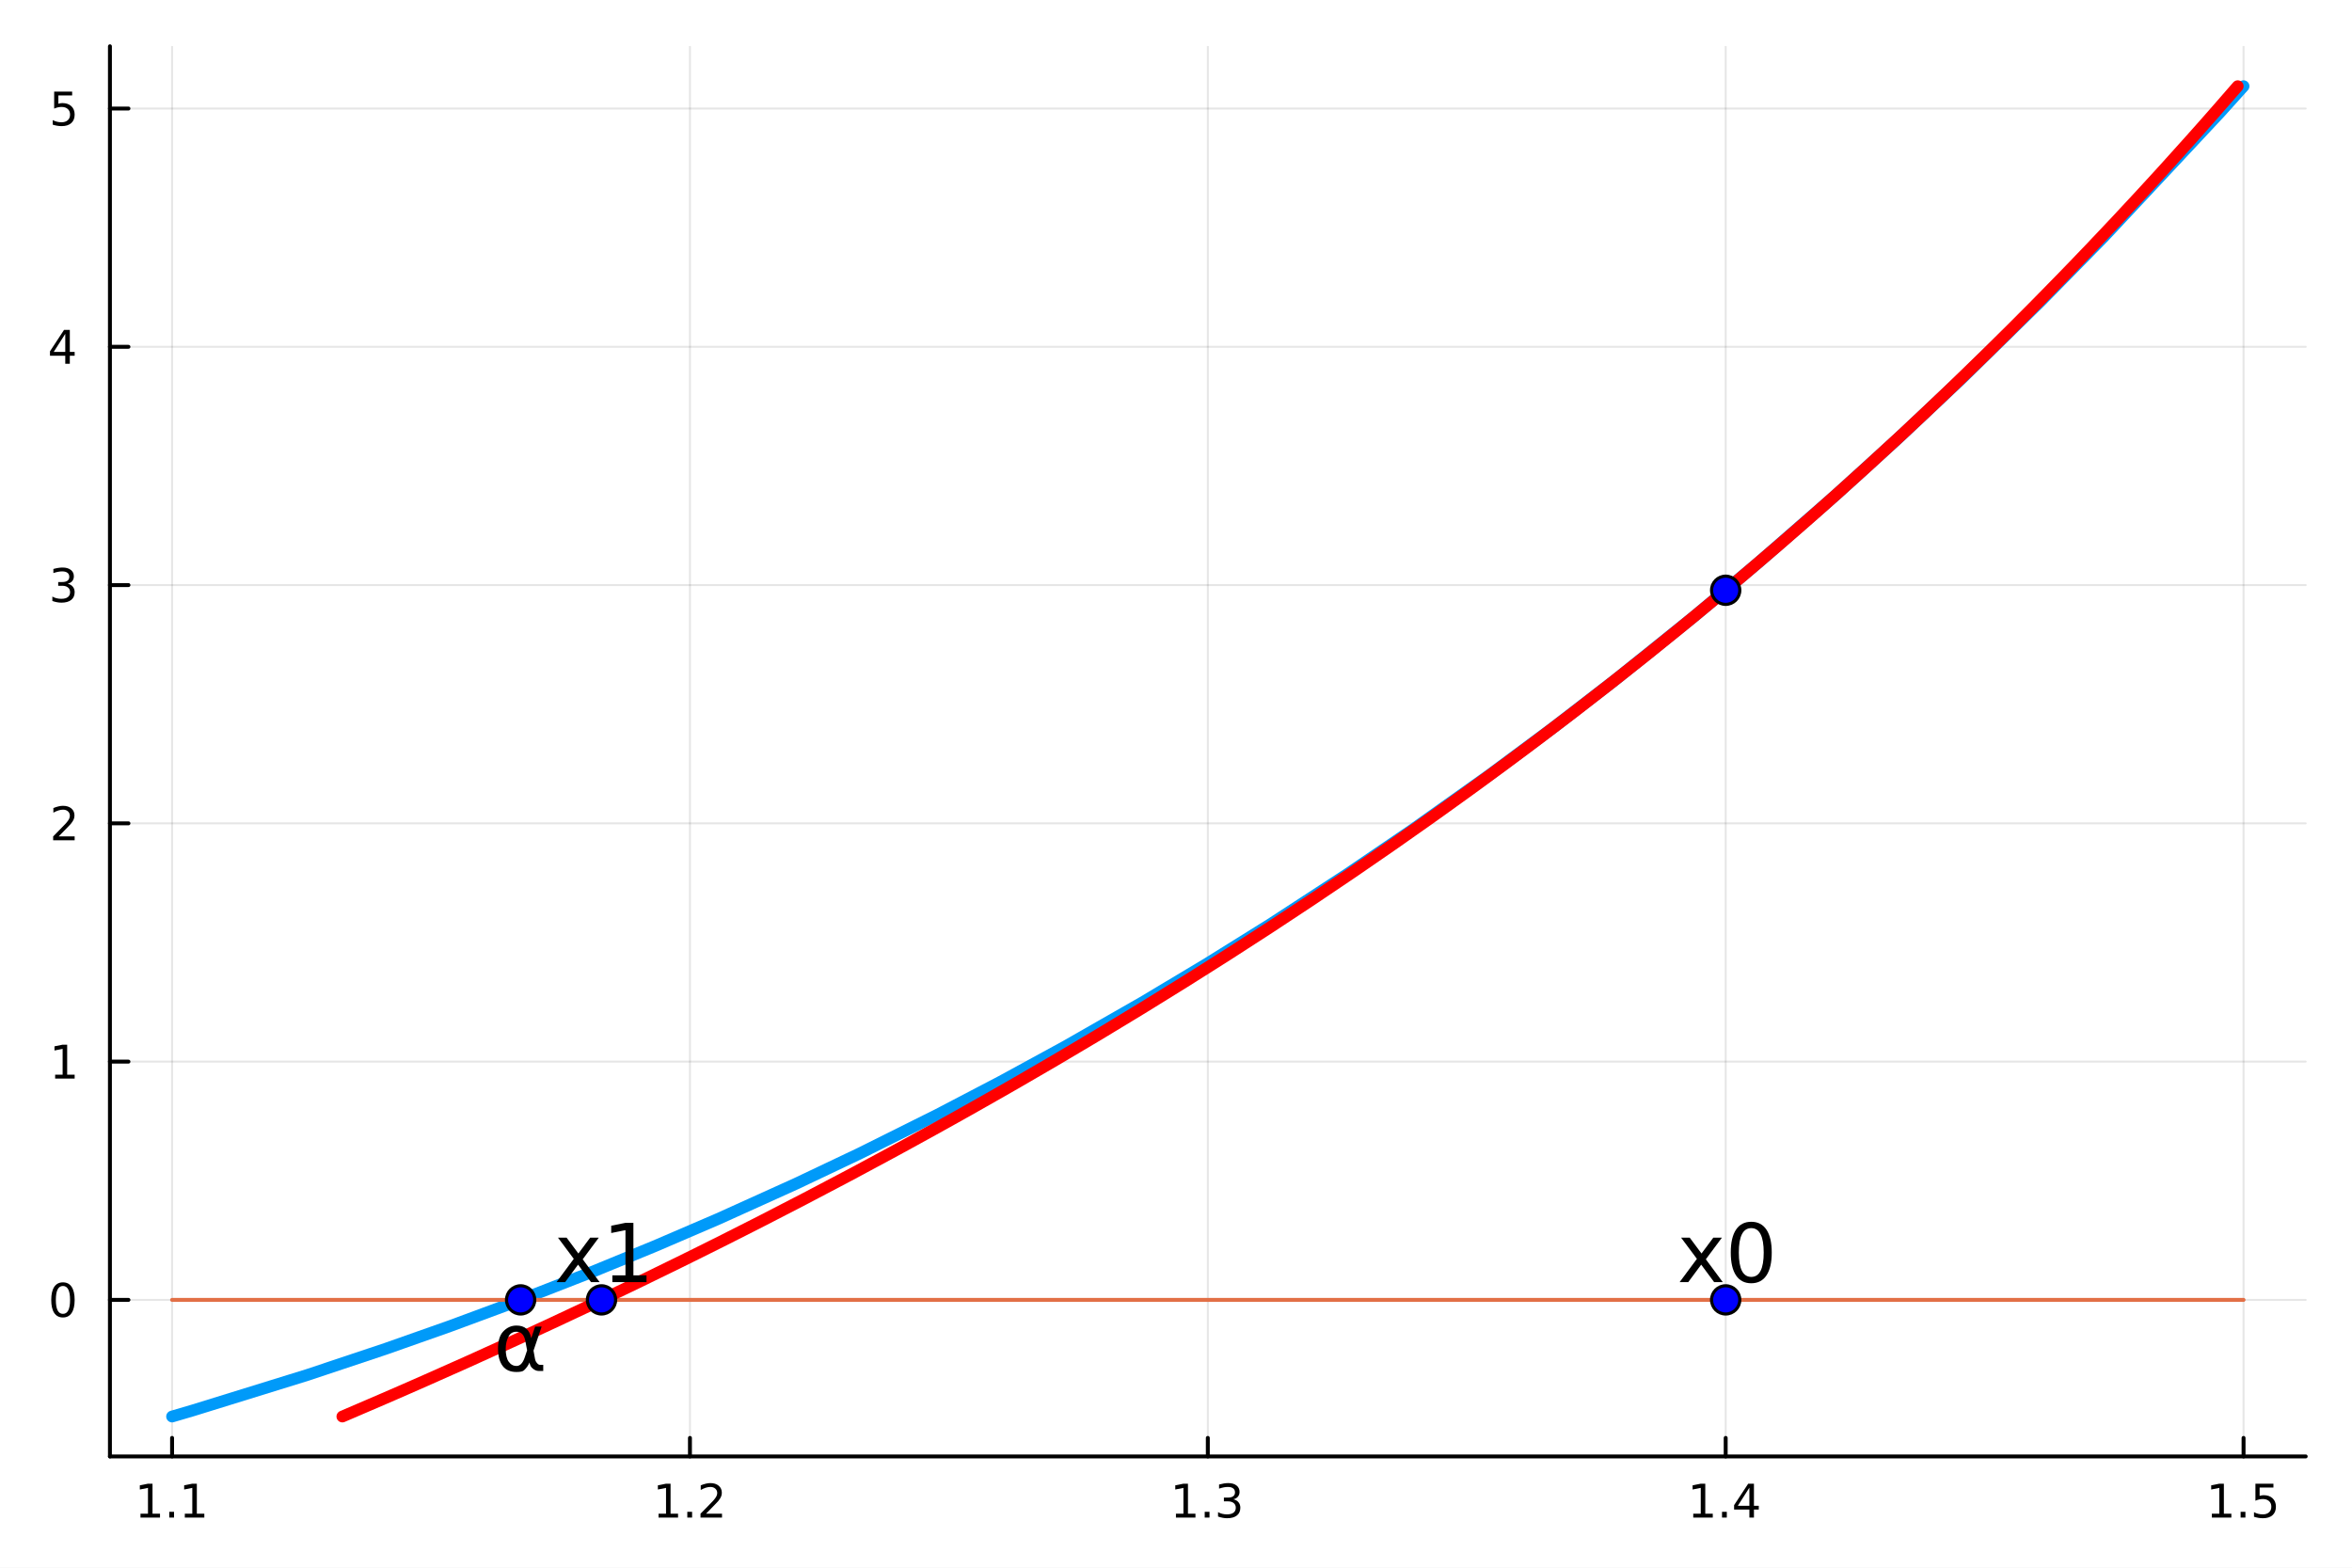
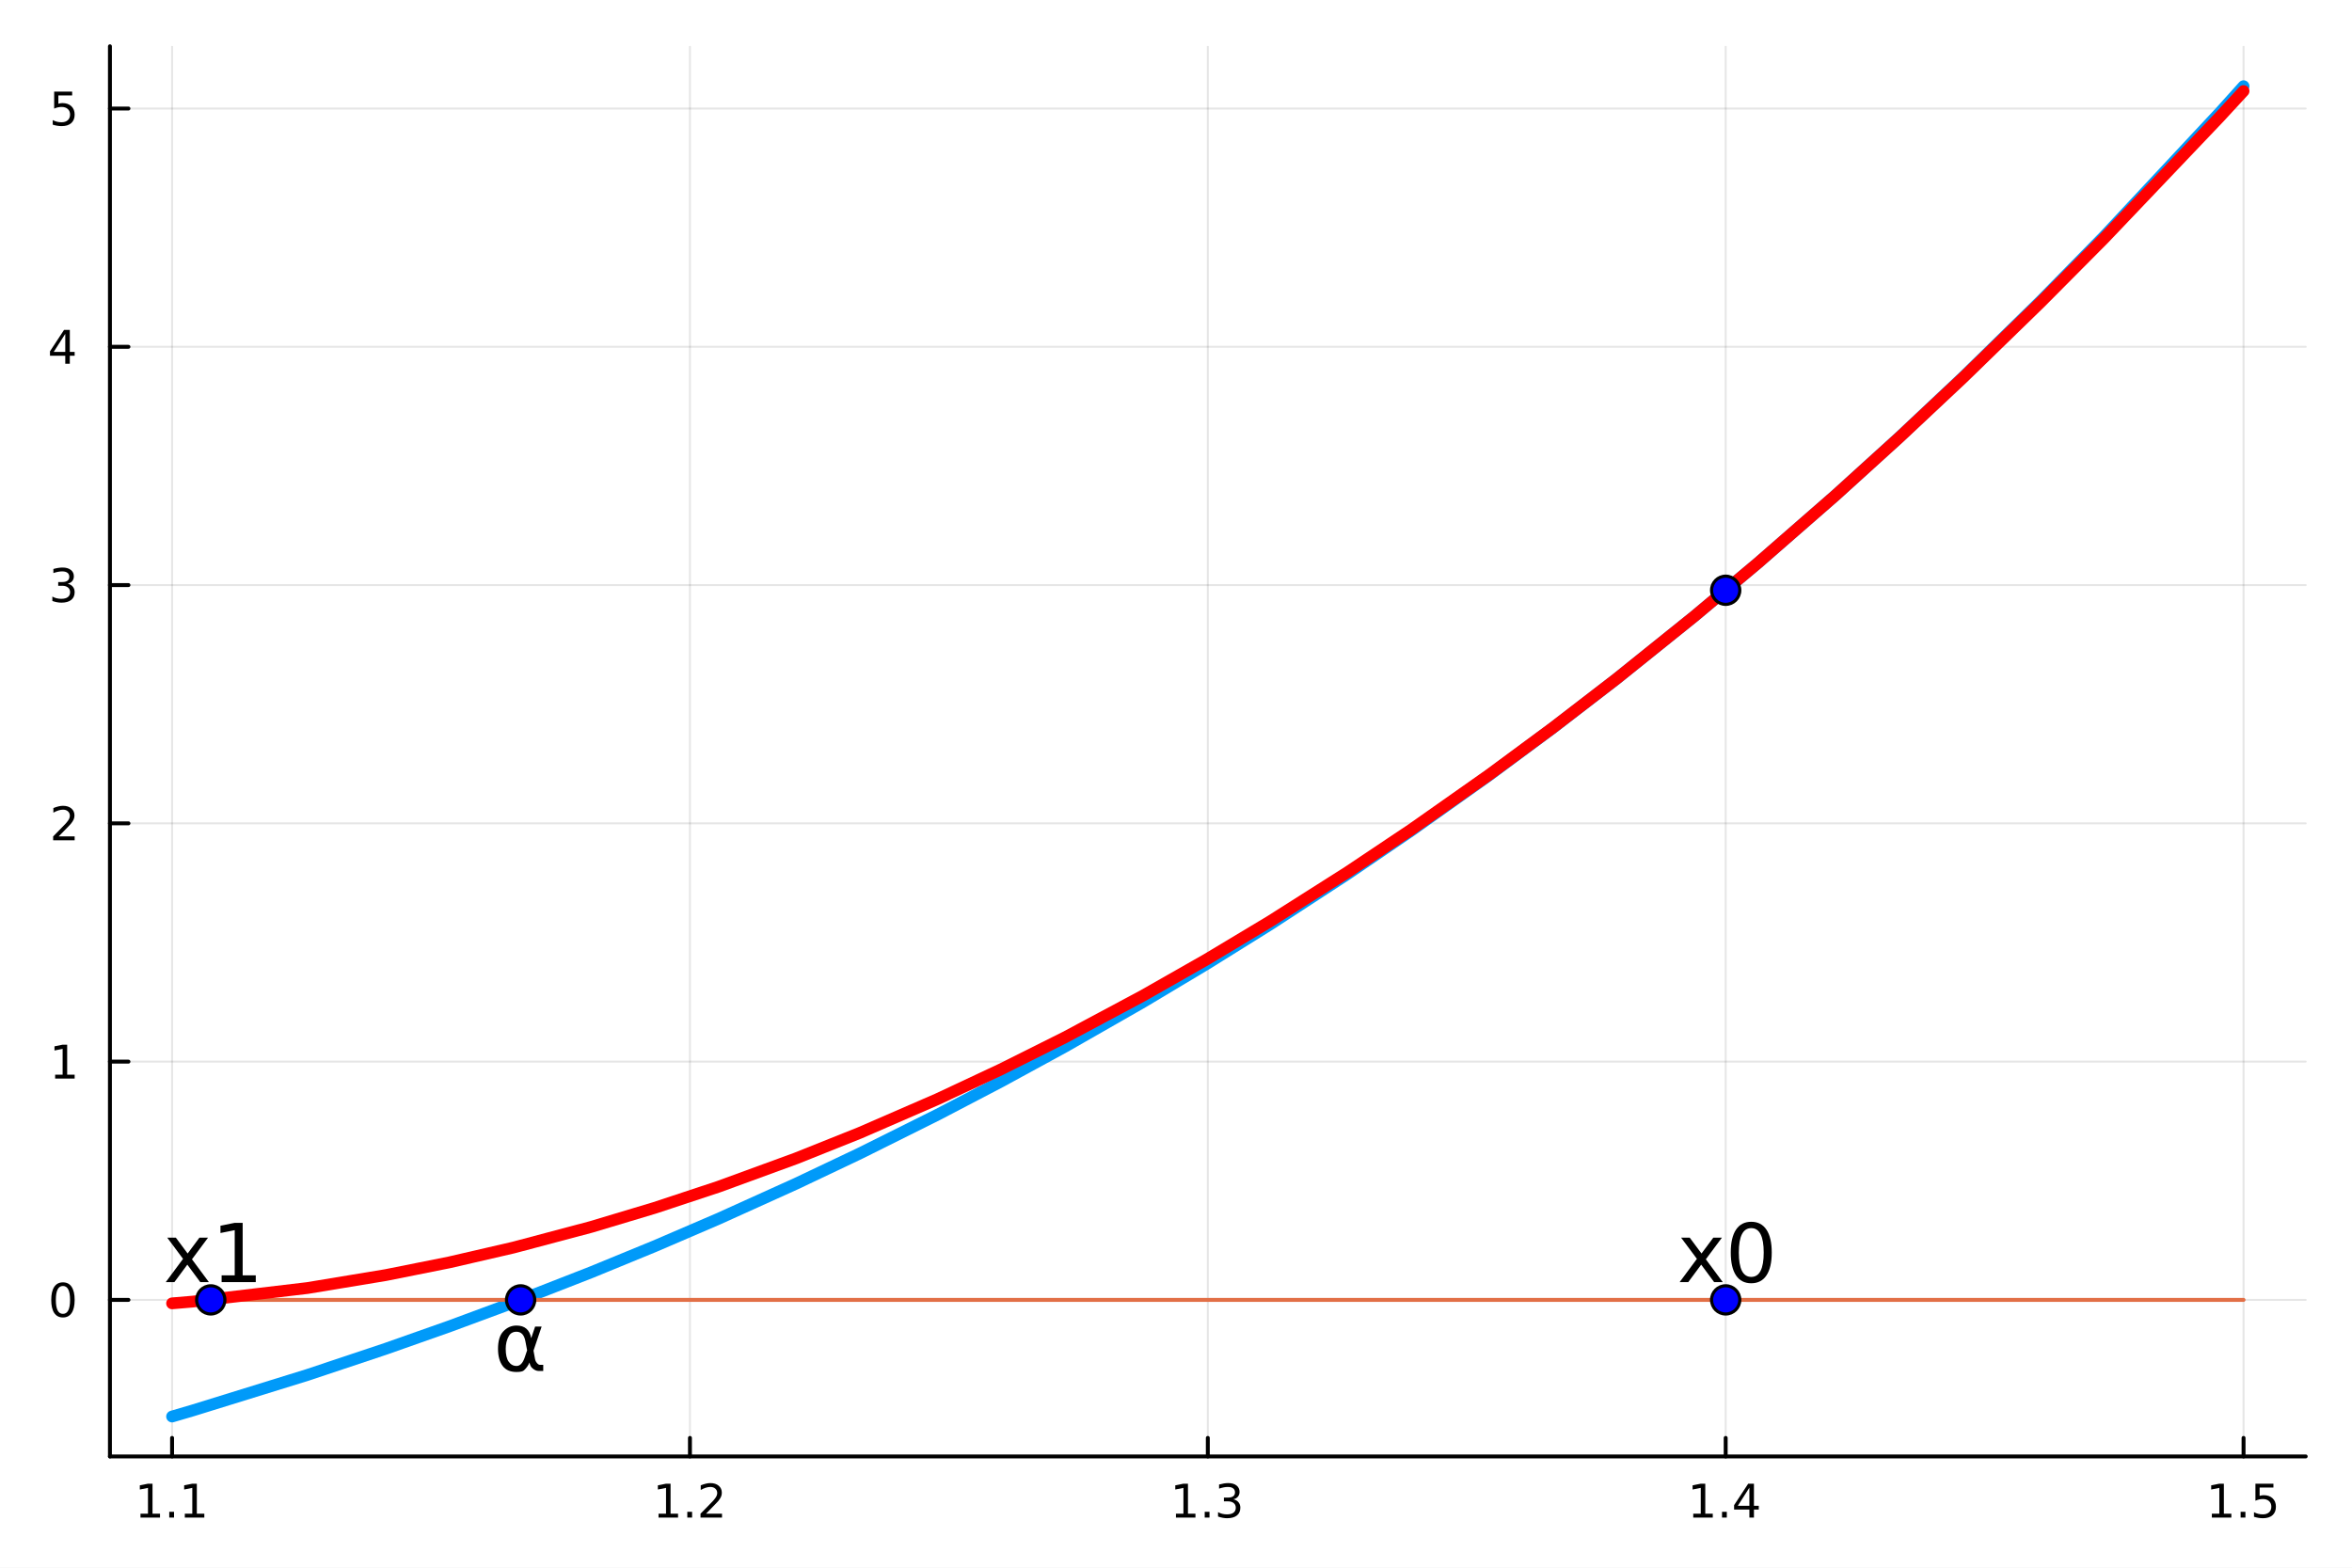
<svg xmlns="http://www.w3.org/2000/svg" width="600" height="400" viewBox="0 0 2400 1600">
  <defs>
    <clipPath id="clip540">
      <rect x="0" y="0" width="2400" height="1600" />
    </clipPath>
  </defs>
  <path clip-path="url(#clip540)" d="M0 1600 L2400 1600 L2400 0 L0 0  Z" fill="#ffffff" fill-rule="evenodd" fill-opacity="1" />
  <defs>
    <clipPath id="clip541">
      <rect x="112" y="47" width="2242" height="1440" />
    </clipPath>
  </defs>
  <path clip-path="url(#clip540)" d="M112.177 1486.45 L2352.76 1486.45 L2352.76 47.244 L112.177 47.244  Z" fill="#ffffff" fill-rule="evenodd" fill-opacity="1" />
  <polyline clip-path="url(#clip541)" style="stroke:#000000; stroke-linecap:round; stroke-linejoin:round; stroke-width:2; stroke-opacity:0.1; fill:none" points="175.59,1486.45 175.59,47.244 " />
  <polyline clip-path="url(#clip541)" style="stroke:#000000; stroke-linecap:round; stroke-linejoin:round; stroke-width:2; stroke-opacity:0.1; fill:none" points="704.028,1486.45 704.028,47.244 " />
  <polyline clip-path="url(#clip541)" style="stroke:#000000; stroke-linecap:round; stroke-linejoin:round; stroke-width:2; stroke-opacity:0.1; fill:none" points="1232.47,1486.45 1232.47,47.244 " />
  <polyline clip-path="url(#clip541)" style="stroke:#000000; stroke-linecap:round; stroke-linejoin:round; stroke-width:2; stroke-opacity:0.1; fill:none" points="1760.9,1486.45 1760.9,47.244 " />
  <polyline clip-path="url(#clip541)" style="stroke:#000000; stroke-linecap:round; stroke-linejoin:round; stroke-width:2; stroke-opacity:0.1; fill:none" points="2289.34,1486.45 2289.34,47.244 " />
  <polyline clip-path="url(#clip541)" style="stroke:#000000; stroke-linecap:round; stroke-linejoin:round; stroke-width:2; stroke-opacity:0.1; fill:none" points="112.177,1326.68 2352.76,1326.68 " />
  <polyline clip-path="url(#clip541)" style="stroke:#000000; stroke-linecap:round; stroke-linejoin:round; stroke-width:2; stroke-opacity:0.1; fill:none" points="112.177,1083.5 2352.76,1083.5 " />
  <polyline clip-path="url(#clip541)" style="stroke:#000000; stroke-linecap:round; stroke-linejoin:round; stroke-width:2; stroke-opacity:0.1; fill:none" points="112.177,840.318 2352.76,840.318 " />
  <polyline clip-path="url(#clip541)" style="stroke:#000000; stroke-linecap:round; stroke-linejoin:round; stroke-width:2; stroke-opacity:0.1; fill:none" points="112.177,597.137 2352.76,597.137 " />
  <polyline clip-path="url(#clip541)" style="stroke:#000000; stroke-linecap:round; stroke-linejoin:round; stroke-width:2; stroke-opacity:0.1; fill:none" points="112.177,353.956 2352.76,353.956 " />
  <polyline clip-path="url(#clip541)" style="stroke:#000000; stroke-linecap:round; stroke-linejoin:round; stroke-width:2; stroke-opacity:0.1; fill:none" points="112.177,110.775 2352.76,110.775 " />
  <polyline clip-path="url(#clip540)" style="stroke:#000000; stroke-linecap:round; stroke-linejoin:round; stroke-width:4; stroke-opacity:1; fill:none" points="112.177,1486.45 2352.76,1486.45 " />
  <polyline clip-path="url(#clip540)" style="stroke:#000000; stroke-linecap:round; stroke-linejoin:round; stroke-width:4; stroke-opacity:1; fill:none" points="175.59,1486.45 175.59,1467.55 " />
  <polyline clip-path="url(#clip540)" style="stroke:#000000; stroke-linecap:round; stroke-linejoin:round; stroke-width:4; stroke-opacity:1; fill:none" points="704.028,1486.45 704.028,1467.55 " />
  <polyline clip-path="url(#clip540)" style="stroke:#000000; stroke-linecap:round; stroke-linejoin:round; stroke-width:4; stroke-opacity:1; fill:none" points="1232.47,1486.45 1232.47,1467.55 " />
  <polyline clip-path="url(#clip540)" style="stroke:#000000; stroke-linecap:round; stroke-linejoin:round; stroke-width:4; stroke-opacity:1; fill:none" points="1760.9,1486.45 1760.9,1467.55 " />
  <polyline clip-path="url(#clip540)" style="stroke:#000000; stroke-linecap:round; stroke-linejoin:round; stroke-width:4; stroke-opacity:1; fill:none" points="2289.34,1486.45 2289.34,1467.55 " />
  <path clip-path="url(#clip540)" d="M143.356 1544.91 L150.995 1544.91 L150.995 1518.55 L142.685 1520.21 L142.685 1515.95 L150.949 1514.29 L155.625 1514.29 L155.625 1544.91 L163.263 1544.91 L163.263 1548.85 L143.356 1548.85 L143.356 1544.91 Z" fill="#000000" fill-rule="nonzero" fill-opacity="1" />
  <path clip-path="url(#clip540)" d="M172.708 1542.97 L177.592 1542.97 L177.592 1548.85 L172.708 1548.85 L172.708 1542.97 Z" fill="#000000" fill-rule="nonzero" fill-opacity="1" />
  <path clip-path="url(#clip540)" d="M188.587 1544.91 L196.226 1544.91 L196.226 1518.55 L187.916 1520.21 L187.916 1515.95 L196.18 1514.29 L200.856 1514.29 L200.856 1544.91 L208.495 1544.91 L208.495 1548.85 L188.587 1548.85 L188.587 1544.91 Z" fill="#000000" fill-rule="nonzero" fill-opacity="1" />
  <path clip-path="url(#clip540)" d="M671.98 1544.91 L679.619 1544.91 L679.619 1518.55 L671.308 1520.21 L671.308 1515.95 L679.572 1514.29 L684.248 1514.29 L684.248 1544.91 L691.887 1544.91 L691.887 1548.85 L671.98 1548.85 L671.98 1544.91 Z" fill="#000000" fill-rule="nonzero" fill-opacity="1" />
  <path clip-path="url(#clip540)" d="M701.331 1542.97 L706.216 1542.97 L706.216 1548.85 L701.331 1548.85 L701.331 1542.97 Z" fill="#000000" fill-rule="nonzero" fill-opacity="1" />
  <path clip-path="url(#clip540)" d="M720.429 1544.91 L736.748 1544.91 L736.748 1548.85 L714.804 1548.85 L714.804 1544.91 Q717.466 1542.16 722.049 1537.53 Q726.655 1532.88 727.836 1531.53 Q730.081 1529.01 730.961 1527.27 Q731.864 1525.51 731.864 1523.82 Q731.864 1521.07 729.919 1519.33 Q727.998 1517.6 724.896 1517.6 Q722.697 1517.6 720.243 1518.36 Q717.813 1519.13 715.035 1520.68 L715.035 1515.95 Q717.859 1514.82 720.313 1514.24 Q722.766 1513.66 724.804 1513.66 Q730.174 1513.66 733.368 1516.35 Q736.563 1519.03 736.563 1523.52 Q736.563 1525.65 735.753 1527.57 Q734.965 1529.47 732.859 1532.07 Q732.28 1532.74 729.178 1535.95 Q726.077 1539.15 720.429 1544.91 Z" fill="#000000" fill-rule="nonzero" fill-opacity="1" />
  <path clip-path="url(#clip540)" d="M1199.94 1544.91 L1207.58 1544.91 L1207.58 1518.55 L1199.27 1520.21 L1199.27 1515.95 L1207.54 1514.29 L1212.21 1514.29 L1212.21 1544.91 L1219.85 1544.91 L1219.85 1548.85 L1199.94 1548.85 L1199.94 1544.91 Z" fill="#000000" fill-rule="nonzero" fill-opacity="1" />
  <path clip-path="url(#clip540)" d="M1229.3 1542.97 L1234.18 1542.97 L1234.18 1548.85 L1229.3 1548.85 L1229.3 1542.97 Z" fill="#000000" fill-rule="nonzero" fill-opacity="1" />
  <path clip-path="url(#clip540)" d="M1258.53 1530.21 Q1261.89 1530.93 1263.76 1533.2 Q1265.66 1535.47 1265.66 1538.8 Q1265.66 1543.92 1262.14 1546.72 Q1258.62 1549.52 1252.14 1549.52 Q1249.97 1549.52 1247.65 1549.08 Q1245.36 1548.66 1242.91 1547.81 L1242.91 1543.29 Q1244.85 1544.43 1247.17 1545.01 Q1249.48 1545.58 1252 1545.58 Q1256.4 1545.58 1258.69 1543.85 Q1261.01 1542.11 1261.01 1538.8 Q1261.01 1535.75 1258.86 1534.03 Q1256.73 1532.3 1252.91 1532.3 L1248.88 1532.3 L1248.88 1528.45 L1253.09 1528.45 Q1256.54 1528.45 1258.37 1527.09 Q1260.2 1525.7 1260.2 1523.11 Q1260.2 1520.45 1258.3 1519.03 Q1256.42 1517.6 1252.91 1517.6 Q1250.98 1517.6 1248.79 1518.01 Q1246.59 1518.43 1243.95 1519.31 L1243.95 1515.14 Q1246.61 1514.4 1248.92 1514.03 Q1251.26 1513.66 1253.32 1513.66 Q1258.65 1513.66 1261.75 1516.09 Q1264.85 1518.5 1264.85 1522.62 Q1264.85 1525.49 1263.21 1527.48 Q1261.56 1529.45 1258.53 1530.21 Z" fill="#000000" fill-rule="nonzero" fill-opacity="1" />
  <path clip-path="url(#clip540)" d="M1727.81 1544.91 L1735.45 1544.91 L1735.45 1518.55 L1727.14 1520.21 L1727.14 1515.95 L1735.41 1514.29 L1740.08 1514.29 L1740.08 1544.91 L1747.72 1544.91 L1747.72 1548.85 L1727.81 1548.85 L1727.81 1544.91 Z" fill="#000000" fill-rule="nonzero" fill-opacity="1" />
  <path clip-path="url(#clip540)" d="M1757.17 1542.97 L1762.05 1542.97 L1762.05 1548.85 L1757.17 1548.85 L1757.17 1542.97 Z" fill="#000000" fill-rule="nonzero" fill-opacity="1" />
  <path clip-path="url(#clip540)" d="M1785.08 1518.36 L1773.28 1536.81 L1785.08 1536.81 L1785.08 1518.36 M1783.86 1514.29 L1789.74 1514.29 L1789.74 1536.81 L1794.67 1536.81 L1794.67 1540.7 L1789.74 1540.7 L1789.74 1548.85 L1785.08 1548.85 L1785.08 1540.7 L1769.48 1540.7 L1769.48 1536.19 L1783.86 1514.29 Z" fill="#000000" fill-rule="nonzero" fill-opacity="1" />
  <path clip-path="url(#clip540)" d="M2256.99 1544.91 L2264.63 1544.91 L2264.63 1518.55 L2256.32 1520.21 L2256.32 1515.95 L2264.59 1514.29 L2269.26 1514.29 L2269.26 1544.91 L2276.9 1544.91 L2276.9 1548.85 L2256.99 1548.85 L2256.99 1544.91 Z" fill="#000000" fill-rule="nonzero" fill-opacity="1" />
  <path clip-path="url(#clip540)" d="M2286.35 1542.97 L2291.23 1542.97 L2291.23 1548.85 L2286.35 1548.85 L2286.35 1542.97 Z" fill="#000000" fill-rule="nonzero" fill-opacity="1" />
  <path clip-path="url(#clip540)" d="M2301.46 1514.29 L2319.82 1514.29 L2319.82 1518.22 L2305.74 1518.22 L2305.74 1526.7 Q2306.76 1526.35 2307.78 1526.19 Q2308.8 1526 2309.82 1526 Q2315.6 1526 2318.98 1529.17 Q2322.36 1532.34 2322.36 1537.76 Q2322.36 1543.34 2318.89 1546.44 Q2315.42 1549.52 2309.1 1549.52 Q2306.92 1549.52 2304.66 1549.15 Q2302.41 1548.78 2300 1548.04 L2300 1543.34 Q2302.09 1544.47 2304.31 1545.03 Q2306.53 1545.58 2309.01 1545.58 Q2313.01 1545.58 2315.35 1543.48 Q2317.69 1541.37 2317.69 1537.76 Q2317.69 1534.15 2315.35 1532.04 Q2313.01 1529.94 2309.01 1529.94 Q2307.13 1529.94 2305.26 1530.35 Q2303.41 1530.77 2301.46 1531.65 L2301.46 1514.29 Z" fill="#000000" fill-rule="nonzero" fill-opacity="1" />
  <polyline clip-path="url(#clip540)" style="stroke:#000000; stroke-linecap:round; stroke-linejoin:round; stroke-width:4; stroke-opacity:1; fill:none" points="112.177,1486.45 112.177,47.244 " />
  <polyline clip-path="url(#clip540)" style="stroke:#000000; stroke-linecap:round; stroke-linejoin:round; stroke-width:4; stroke-opacity:1; fill:none" points="112.177,1326.68 131.075,1326.68 " />
  <polyline clip-path="url(#clip540)" style="stroke:#000000; stroke-linecap:round; stroke-linejoin:round; stroke-width:4; stroke-opacity:1; fill:none" points="112.177,1083.5 131.075,1083.5 " />
  <polyline clip-path="url(#clip540)" style="stroke:#000000; stroke-linecap:round; stroke-linejoin:round; stroke-width:4; stroke-opacity:1; fill:none" points="112.177,840.318 131.075,840.318 " />
  <polyline clip-path="url(#clip540)" style="stroke:#000000; stroke-linecap:round; stroke-linejoin:round; stroke-width:4; stroke-opacity:1; fill:none" points="112.177,597.137 131.075,597.137 " />
  <polyline clip-path="url(#clip540)" style="stroke:#000000; stroke-linecap:round; stroke-linejoin:round; stroke-width:4; stroke-opacity:1; fill:none" points="112.177,353.956 131.075,353.956 " />
  <polyline clip-path="url(#clip540)" style="stroke:#000000; stroke-linecap:round; stroke-linejoin:round; stroke-width:4; stroke-opacity:1; fill:none" points="112.177,110.775 131.075,110.775 " />
  <path clip-path="url(#clip540)" d="M64.233 1312.48 Q60.622 1312.48 58.793 1316.04 Q56.987 1319.59 56.987 1326.72 Q56.987 1333.82 58.793 1337.39 Q60.622 1340.93 64.233 1340.93 Q67.867 1340.93 69.673 1337.39 Q71.501 1333.82 71.501 1326.72 Q71.501 1319.59 69.673 1316.04 Q67.867 1312.48 64.233 1312.48 M64.233 1308.78 Q70.043 1308.78 73.099 1313.38 Q76.177 1317.97 76.177 1326.72 Q76.177 1335.44 73.099 1340.05 Q70.043 1344.63 64.233 1344.63 Q58.423 1344.63 55.344 1340.05 Q52.288 1335.44 52.288 1326.72 Q52.288 1317.97 55.344 1313.38 Q58.423 1308.78 64.233 1308.78 Z" fill="#000000" fill-rule="nonzero" fill-opacity="1" />
  <path clip-path="url(#clip540)" d="M56.27 1096.84 L63.909 1096.84 L63.909 1070.48 L55.599 1072.15 L55.599 1067.89 L63.862 1066.22 L68.538 1066.22 L68.538 1096.84 L76.177 1096.84 L76.177 1100.78 L56.27 1100.78 L56.27 1096.84 Z" fill="#000000" fill-rule="nonzero" fill-opacity="1" />
  <path clip-path="url(#clip540)" d="M59.858 853.663 L76.177 853.663 L76.177 857.598 L54.233 857.598 L54.233 853.663 Q56.895 850.909 61.478 846.279 Q66.085 841.626 67.265 840.284 Q69.51 837.76 70.39 836.024 Q71.293 834.265 71.293 832.575 Q71.293 829.821 69.349 828.085 Q67.427 826.349 64.325 826.349 Q62.126 826.349 59.673 827.112 Q57.242 827.876 54.464 829.427 L54.464 824.705 Q57.288 823.571 59.742 822.992 Q62.196 822.413 64.233 822.413 Q69.603 822.413 72.798 825.099 Q75.992 827.784 75.992 832.274 Q75.992 834.404 75.182 836.325 Q74.395 838.223 72.288 840.816 Q71.71 841.487 68.608 844.705 Q65.506 847.899 59.858 853.663 Z" fill="#000000" fill-rule="nonzero" fill-opacity="1" />
  <path clip-path="url(#clip540)" d="M69.048 595.783 Q72.404 596.5 74.279 598.769 Q76.177 601.038 76.177 604.371 Q76.177 609.487 72.659 612.287 Q69.14 615.088 62.659 615.088 Q60.483 615.088 58.168 614.649 Q55.876 614.232 53.423 613.375 L53.423 608.862 Q55.367 609.996 57.682 610.574 Q59.997 611.153 62.52 611.153 Q66.918 611.153 69.21 609.417 Q71.524 607.681 71.524 604.371 Q71.524 601.315 69.372 599.602 Q67.242 597.866 63.423 597.866 L59.395 597.866 L59.395 594.024 L63.608 594.024 Q67.057 594.024 68.885 592.658 Q70.714 591.269 70.714 588.676 Q70.714 586.014 68.816 584.602 Q66.941 583.167 63.423 583.167 Q61.501 583.167 59.302 583.584 Q57.103 584.001 54.464 584.88 L54.464 580.714 Q57.126 579.973 59.441 579.602 Q61.779 579.232 63.839 579.232 Q69.163 579.232 72.265 581.663 Q75.367 584.07 75.367 588.19 Q75.367 591.061 73.724 593.051 Q72.08 595.019 69.048 595.783 Z" fill="#000000" fill-rule="nonzero" fill-opacity="1" />
  <path clip-path="url(#clip540)" d="M66.594 340.75 L54.788 359.199 L66.594 359.199 L66.594 340.75 M65.367 336.676 L71.247 336.676 L71.247 359.199 L76.177 359.199 L76.177 363.088 L71.247 363.088 L71.247 371.236 L66.594 371.236 L66.594 363.088 L50.992 363.088 L50.992 358.574 L65.367 336.676 Z" fill="#000000" fill-rule="nonzero" fill-opacity="1" />
  <path clip-path="url(#clip540)" d="M55.275 93.495 L73.631 93.495 L73.631 97.43 L59.557 97.43 L59.557 105.902 Q60.575 105.555 61.594 105.393 Q62.612 105.207 63.631 105.207 Q69.418 105.207 72.798 108.379 Q76.177 111.55 76.177 116.967 Q76.177 122.545 72.705 125.647 Q69.233 128.726 62.913 128.726 Q60.737 128.726 58.469 128.355 Q56.224 127.985 53.816 127.244 L53.816 122.545 Q55.9 123.68 58.122 124.235 Q60.344 124.791 62.821 124.791 Q66.825 124.791 69.163 122.684 Q71.501 120.578 71.501 116.967 Q71.501 113.356 69.163 111.249 Q66.825 109.143 62.821 109.143 Q60.946 109.143 59.071 109.559 Q57.219 109.976 55.275 110.856 L55.275 93.495 Z" fill="#000000" fill-rule="nonzero" fill-opacity="1" />
  <polyline clip-path="url(#clip541)" style="stroke:#009af9; stroke-linecap:round; stroke-linejoin:round; stroke-width:12; stroke-opacity:1; fill:none" points="175.59,1445.72 196.531,1439.57 313.728,1403.27 393.75,1376.53 458.633,1353.64 523.805,1329.51 603.071,1298.58 668.04,1271.89 733.056,1243.93 812.369,1208.06 877.387,1177.18 956.617,1137.68 1021.56,1103.73 1086.67,1068.21 1165.95,1022.9 1230.94,984.015 1295.9,943.54 1375.23,891.853 1440.26,847.572 1519.51,791.217 1584.47,743.002 1649.52,692.837 1728.82,629.064 1793.83,574.579 1873.05,505.41 1937.98,446.384 2003.13,384.982 2082.4,307.25 2146.97,241.418 2265.19,114.824 2289.34,87.976 " />
  <polyline clip-path="url(#clip541)" style="stroke:#e26f46; stroke-linecap:round; stroke-linejoin:round; stroke-width:4; stroke-opacity:1; fill:none" points="175.59,1326.68 196.531,1326.68 313.728,1326.68 393.75,1326.68 458.633,1326.68 523.805,1326.68 603.071,1326.68 668.04,1326.68 733.056,1326.68 812.369,1326.68 877.387,1326.68 956.617,1326.68 1021.56,1326.68 1086.67,1326.68 1165.95,1326.68 1230.94,1326.68 1295.9,1326.68 1375.23,1326.68 1440.26,1326.68 1519.51,1326.68 1584.47,1326.68 1649.52,1326.68 1728.82,1326.68 1793.83,1326.68 1873.05,1326.68 1937.98,1326.68 2003.13,1326.68 2082.4,1326.68 2146.97,1326.68 2265.19,1326.68 2289.34,1326.68 " />
-   <polyline clip-path="url(#clip541)" style="stroke:#ff0000; stroke-linecap:round; stroke-linejoin:round; stroke-width:12; stroke-opacity:1; fill:none" points="349.352,1445.72 391.279,1427.7 413.555,1418.01 434.417,1408.84 476.103,1390.3 477.555,1389.65 520.692,1370.1 537.06,1362.59 563.83,1350.19 596.485,1334.88 606.968,1329.92 650.106,1309.27 654.436,1307.17 693.244,1288.22 710.966,1279.46 736.382,1266.78 766.128,1251.75 779.519,1244.92 819.97,1224.04 822.657,1222.64 865.795,1199.93 872.539,1196.33 908.933,1176.76 923.88,1168.63 952.071,1153.13 974.035,1140.92 995.208,1129.02 1023.04,1113.21 1038.35,1104.43 1070.95,1085.5 1081.48,1079.32 1117.78,1057.79 1124.62,1053.69 1163.58,1030.08 1167.76,1027.52 1208.38,1002.37 1210.9,1000.8 1252.22,974.663 1254.04,973.501 1295.11,946.954 1297.17,945.609 1337.1,919.245 1340.31,917.104 1378.22,891.536 1383.45,887.967 1418.48,863.827 1426.59,858.174 1457.91,836.118 1469.72,827.705 1496.55,808.409 1512.86,796.536 1534.4,780.7 1556,764.642 1571.51,752.992 1599.14,731.997 1607.89,725.283 1642.28,698.576 1643.55,697.574 1678.53,669.865 1685.41,664.351 1712.84,642.156 1728.55,629.29 1746.5,614.447 1771.69,593.364 1779.53,586.738 1811.95,559.029 1814.83,556.541 1843.76,531.32 1857.97,518.786 1875,503.611 1901.1,480.063 1905.67,475.902 1935.8,448.193 1944.24,440.335 1965.38,420.484 1987.38,399.561 1994.45,392.775 2023.01,365.066 2030.52,357.701 2051.07,337.357 2073.65,314.711 2078.66,309.648 2105.77,281.939 2116.79,270.543 2132.43,254.23 2158.64,226.521 2159.93,225.148 2184.42,198.812 2203.07,178.476 2209.77,171.103 2234.71,143.394 2246.21,130.471 2259.25,115.685 2283.39,87.976 " />
+   <polyline clip-path="url(#clip541)" style="stroke:#ff0000; stroke-linecap:round; stroke-linejoin:round; stroke-width:12; stroke-opacity:1; fill:none" points="175.59,1330.22 196.531,1328.44 313.728,1314.58 393.75,1301.34 458.633,1288.36 523.805,1273.3 603.071,1252.25 668.04,1232.75 733.056,1211.22 812.369,1182.22 877.387,1156.21 956.617,1121.77 1021.56,1091.31 1086.67,1058.75 1165.95,1016.36 1230.94,979.377 1295.9,940.393 1375.23,890.048 1440.26,846.531 1519.51,790.77 1584.47,742.827 1649.52,692.792 1728.82,629.063 1793.83,574.581 1873.05,505.456 1937.98,446.565 2003.13,385.448 2082.4,308.347 2146.97,243.326 2265.19,119.11 2289.34,92.915 " />
  <circle clip-path="url(#clip541)" cx="1760.9" cy="1326.68" r="14.4" fill="#0000ff" fill-rule="evenodd" fill-opacity="1" stroke="#000000" stroke-opacity="1" stroke-width="3.2" />
-   <circle clip-path="url(#clip541)" cx="613.784" cy="1326.68" r="14.4" fill="#0000ff" fill-rule="evenodd" fill-opacity="1" stroke="#000000" stroke-opacity="1" stroke-width="3.2" />
+   <circle clip-path="url(#clip541)" cx="215.067" cy="1326.68" r="14.4" fill="#0000ff" fill-rule="evenodd" fill-opacity="1" stroke="#000000" stroke-opacity="1" stroke-width="3.2" />
  <circle clip-path="url(#clip541)" cx="1760.9" cy="602.429" r="14.4" fill="#0000ff" fill-rule="evenodd" fill-opacity="1" stroke="#000000" stroke-opacity="1" stroke-width="3.2" />
  <circle clip-path="url(#clip541)" cx="531.25" cy="1326.68" r="14.4" fill="#0000ff" fill-rule="evenodd" fill-opacity="1" stroke="#000000" stroke-opacity="1" stroke-width="3.2" />
  <path clip-path="url(#clip540)" d="M1757.06 1263.17 L1740.65 1285.24 L1757.91 1308.54 L1749.12 1308.54 L1735.91 1290.71 L1722.7 1308.54 L1713.91 1308.54 L1731.54 1284.8 L1715.41 1263.17 L1724.2 1263.17 L1736.23 1279.33 L1748.27 1263.17 L1757.06 1263.17 Z" fill="#000000" fill-rule="nonzero" fill-opacity="1" />
  <path clip-path="url(#clip540)" d="M1786.99 1253.44 Q1780.67 1253.44 1777.47 1259.68 Q1774.31 1265.88 1774.31 1278.36 Q1774.31 1290.79 1777.47 1297.03 Q1780.67 1303.23 1786.99 1303.23 Q1793.35 1303.23 1796.51 1297.03 Q1799.71 1290.79 1799.71 1278.36 Q1799.71 1265.88 1796.51 1259.68 Q1793.35 1253.44 1786.99 1253.44 M1786.99 1246.96 Q1797.16 1246.96 1802.51 1255.02 Q1807.9 1263.05 1807.9 1278.36 Q1807.9 1293.63 1802.51 1301.69 Q1797.16 1309.71 1786.99 1309.71 Q1776.82 1309.71 1771.44 1301.69 Q1766.09 1293.63 1766.09 1278.36 Q1766.09 1263.05 1771.44 1255.02 Q1776.82 1246.96 1786.99 1246.96 Z" fill="#000000" fill-rule="nonzero" fill-opacity="1" />
-   <path clip-path="url(#clip540)" d="M611.009 1263.17 L594.603 1285.24 L611.859 1308.54 L603.069 1308.54 L589.863 1290.71 L576.657 1308.54 L567.867 1308.54 L585.488 1284.8 L569.366 1263.17 L578.156 1263.17 L590.187 1279.33 L602.218 1263.17 L611.009 1263.17 Z" fill="#000000" fill-rule="nonzero" fill-opacity="1" />
-   <path clip-path="url(#clip540)" d="M624.863 1301.65 L638.231 1301.65 L638.231 1255.51 L623.688 1258.43 L623.688 1250.97 L638.15 1248.06 L646.333 1248.06 L646.333 1301.65 L659.701 1301.65 L659.701 1308.54 L624.863 1308.54 L624.863 1301.65 Z" fill="#000000" fill-rule="nonzero" fill-opacity="1" />
+   <path clip-path="url(#clip540)" d="M212.292 1263.17 L195.886 1285.24 L213.143 1308.54 L204.352 1308.54 L191.146 1290.71 L177.94 1308.54 L169.15 1308.54 L186.771 1284.8 L170.649 1263.17 L179.439 1263.17 L191.47 1279.33 L203.502 1263.17 L212.292 1263.17 Z" fill="#000000" fill-rule="nonzero" fill-opacity="1" />
+   <path clip-path="url(#clip540)" d="M226.146 1301.65 L239.514 1301.65 L239.514 1255.51 L224.971 1258.43 L224.971 1250.97 L239.433 1248.06 L247.616 1248.06 L247.616 1301.65 L260.984 1301.65 L260.984 1308.54 L226.146 1308.54 L226.146 1301.65 Z" fill="#000000" fill-rule="nonzero" fill-opacity="1" />
  <path clip-path="url(#clip540)" d="M537.873 1378.15 L536.091 1368.79 Q534.268 1359.19 527.057 1359.19 Q521.629 1359.19 519.158 1363.65 Q516.039 1369.24 516.039 1376.61 Q516.039 1385.52 519.077 1389.78 Q522.156 1394.11 527.057 1394.11 Q532.485 1394.11 535.402 1385.48 L537.873 1378.15 M542.045 1365.76 L546.056 1353.89 L552.699 1353.89 L544.395 1378.48 L546.015 1387.35 Q546.38 1389.33 547.798 1390.99 Q549.459 1392.94 550.755 1392.94 L554.32 1392.94 L554.32 1399.26 L549.864 1399.26 Q546.056 1399.26 542.653 1395.85 Q540.992 1394.15 540.304 1390.59 Q538.44 1395.08 534.632 1398.61 Q532.85 1400.27 527.057 1400.27 Q517.538 1400.27 512.919 1394.11 Q508.18 1387.75 508.18 1376.61 Q508.18 1364.7 513.325 1359.11 Q519.036 1352.87 527.057 1352.87 Q539.655 1352.87 542.045 1365.76 Z" fill="#000000" fill-rule="nonzero" fill-opacity="1" />
</svg>
